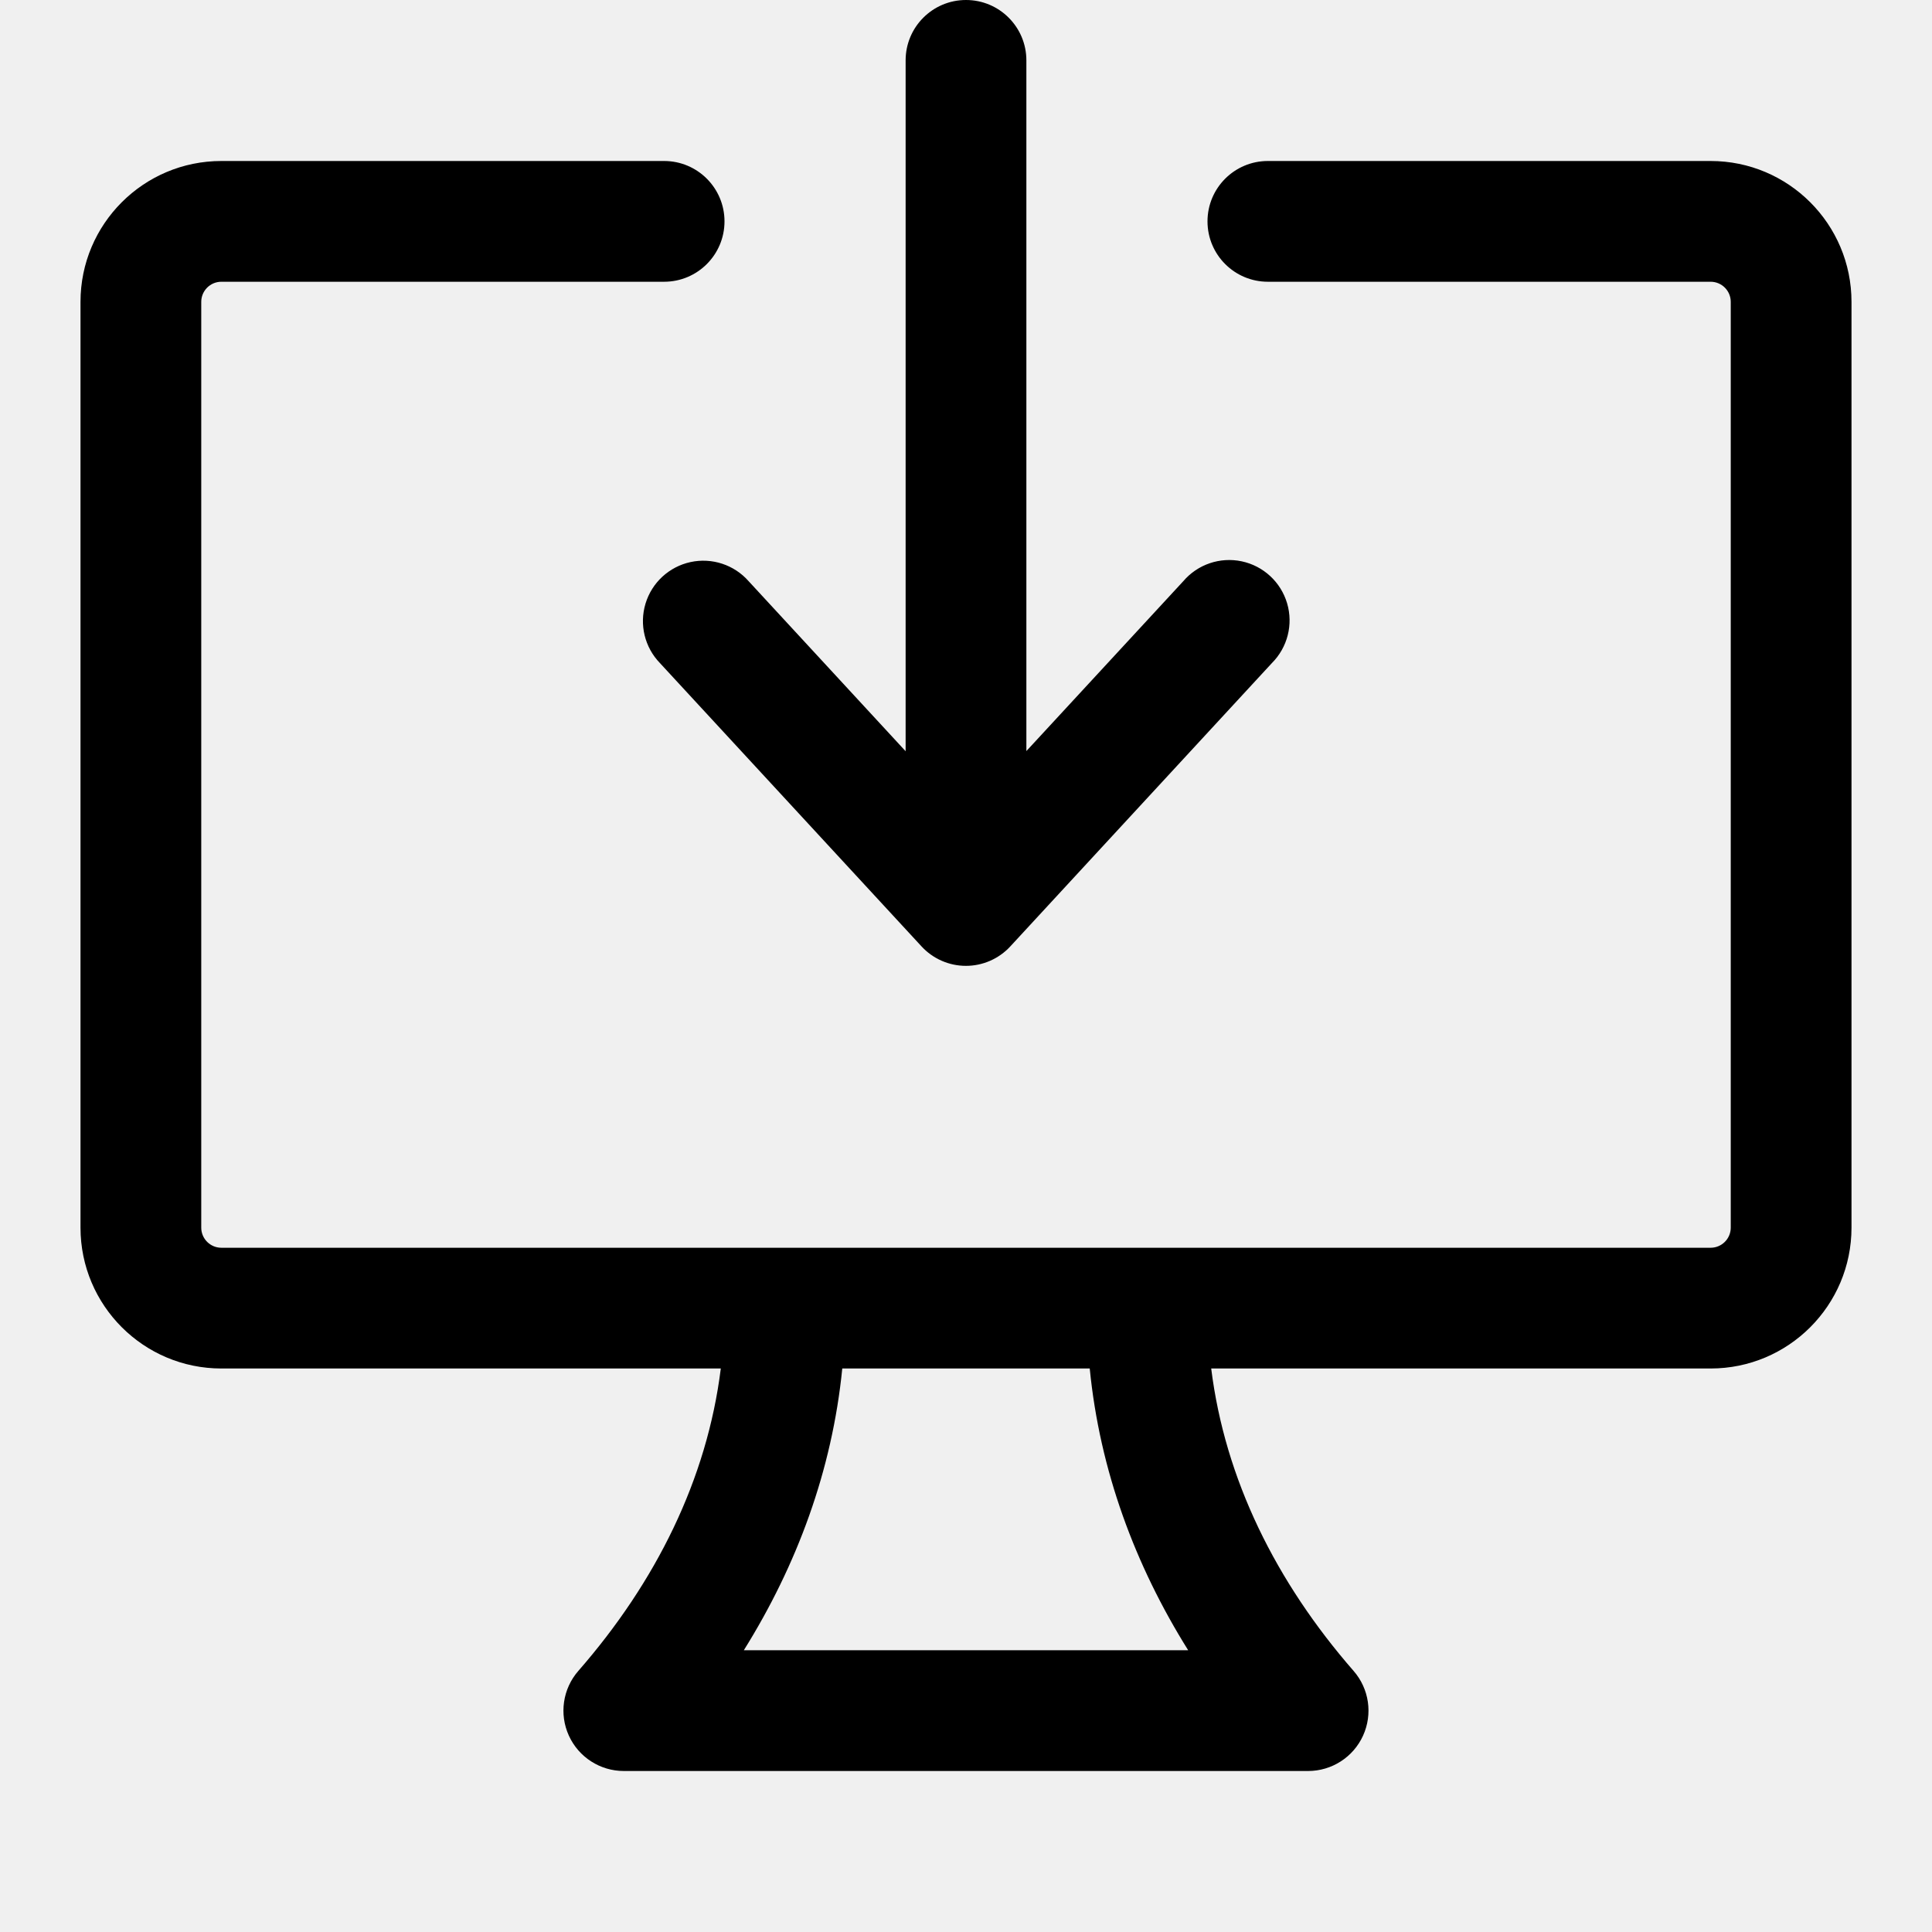
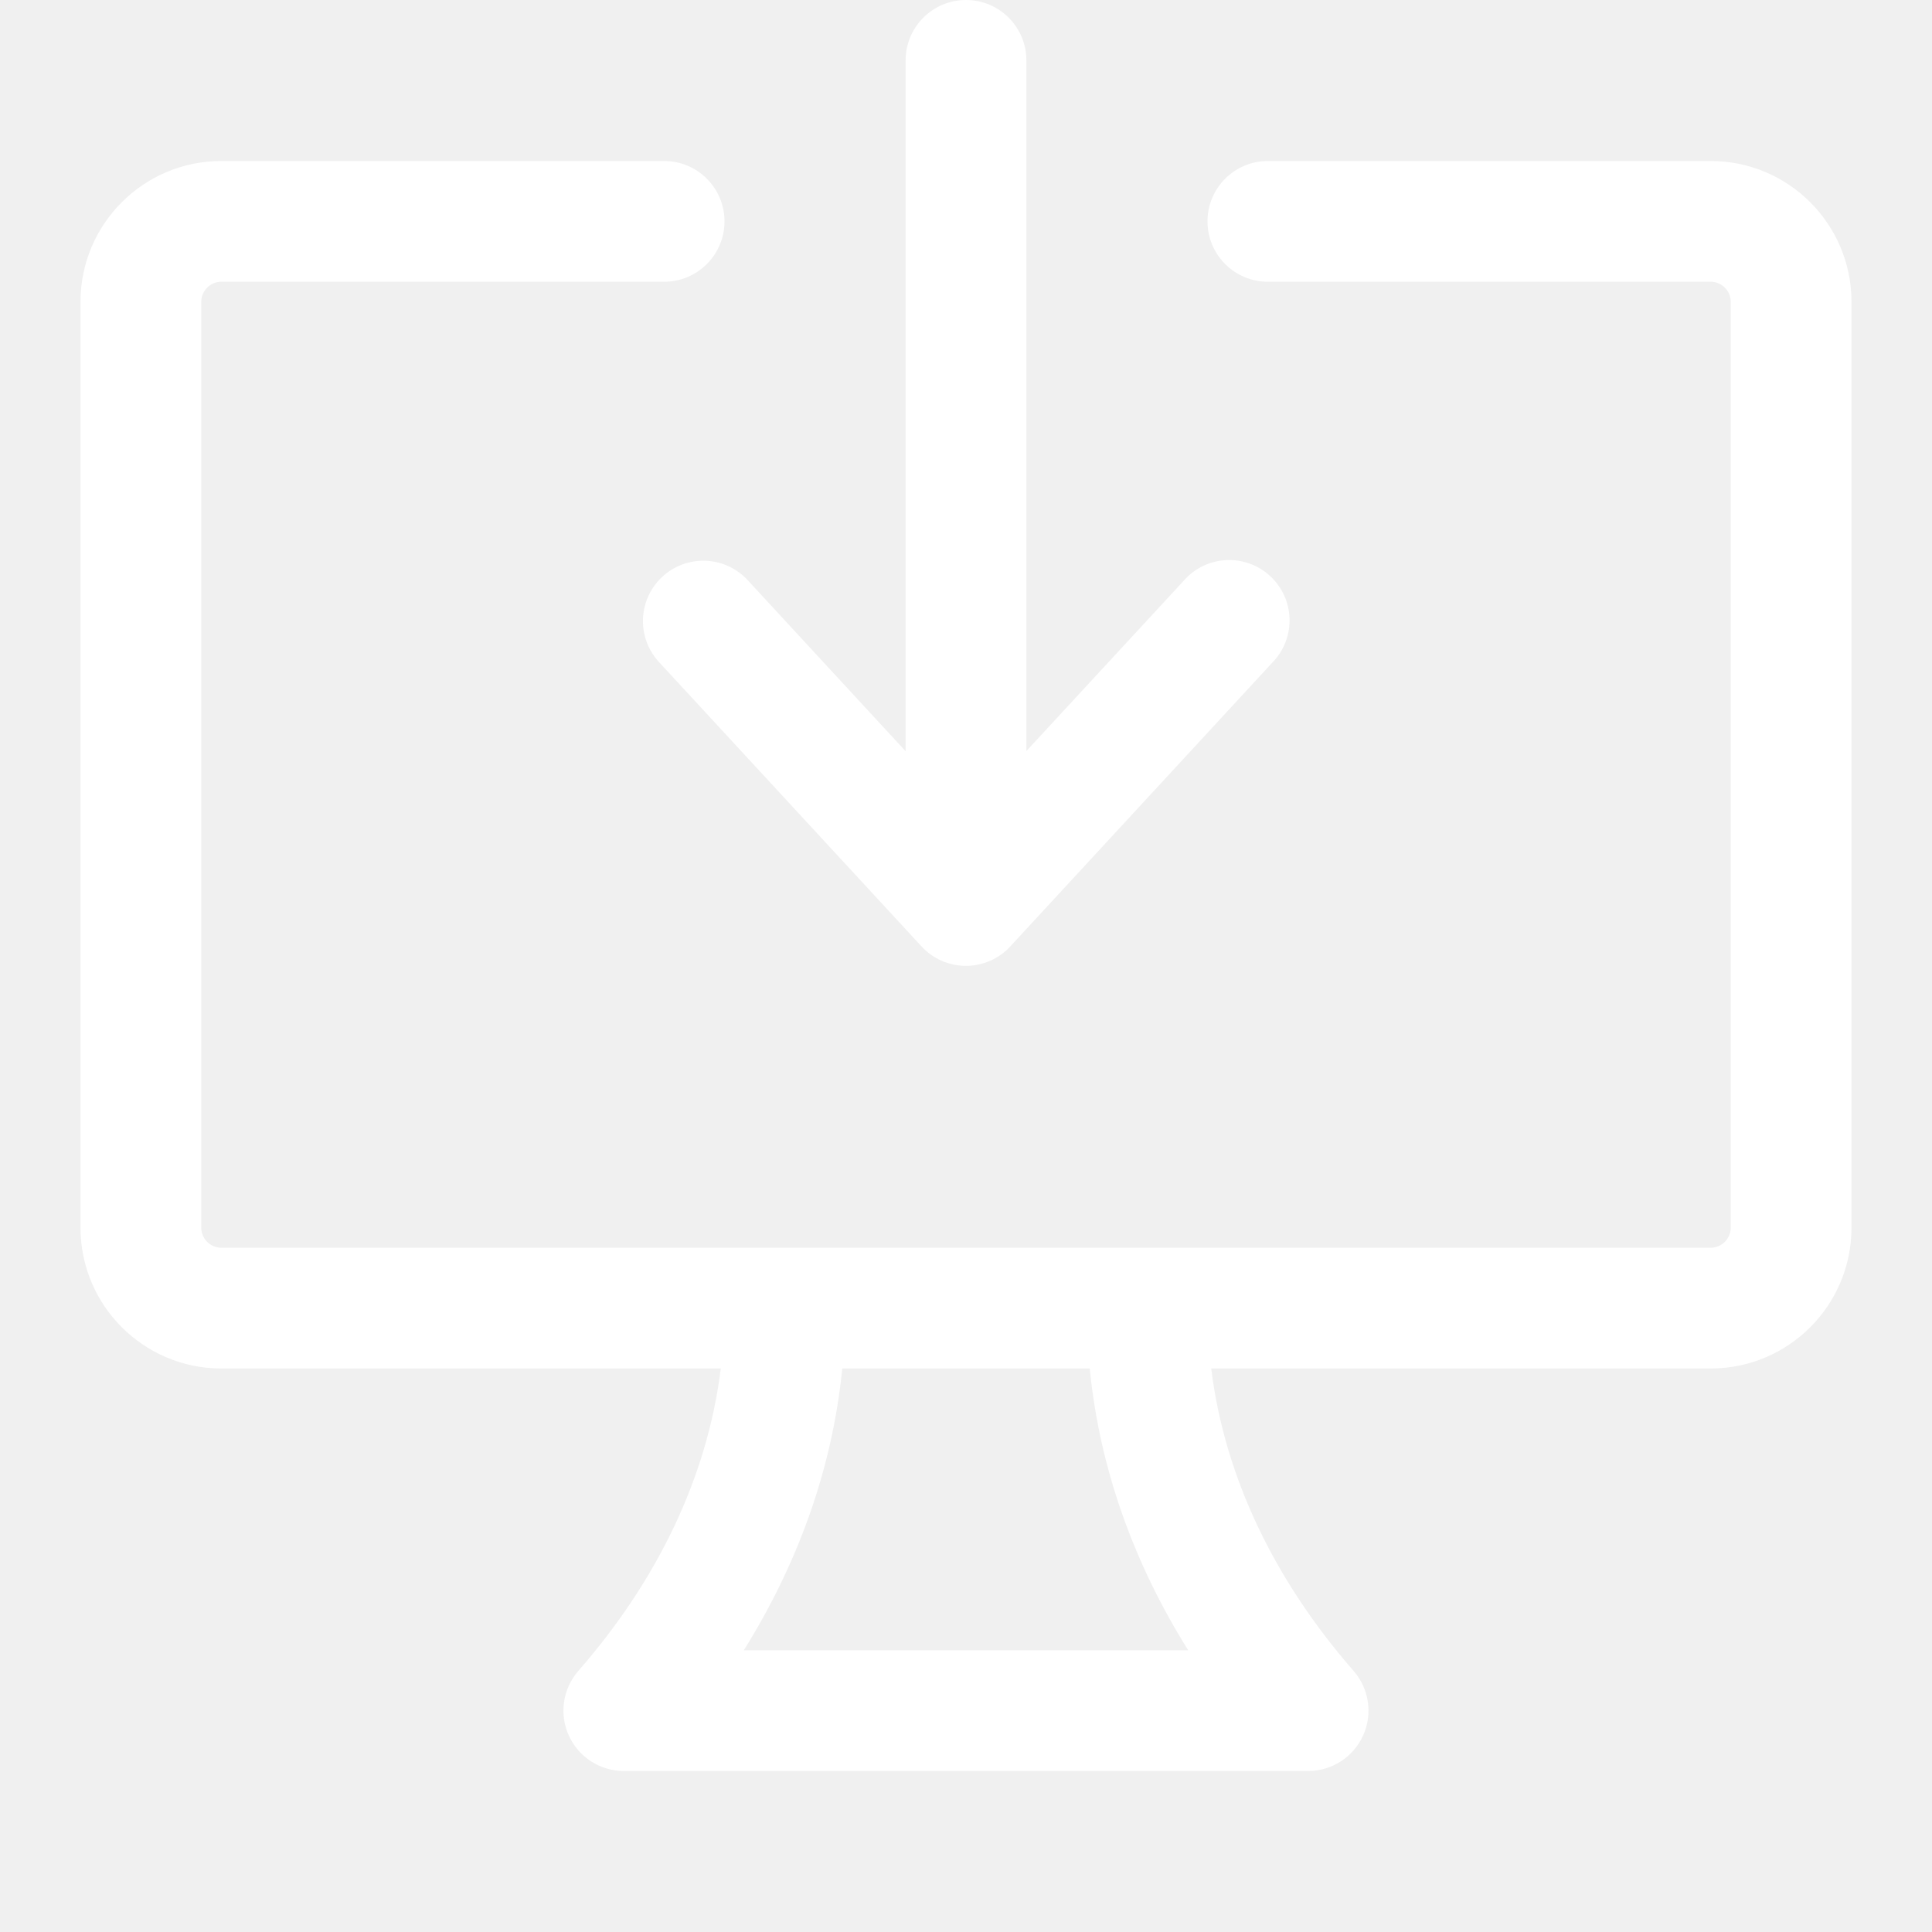
<svg xmlns="http://www.w3.org/2000/svg" viewBox="0 0 24 24" width="24" height="24">
-   <path d="M11.25 9.331V.75a.75.75 0 011.5 0v8.58l1.949-2.11A.75.75 0 1115.8 8.237l-3.25 3.52a.75.75 0 01-1.102 0l-3.25-3.52A.75.75 0 119.3 7.22l1.949 2.111z" />
-   <path fill-rule="evenodd" d="M2.5 3.75a.25.25 0 01.25-.25h5.5a.75.75 0 100-1.5h-5.5A1.75 1.75 0 001 3.75v11.5c0 .966.784 1.75 1.75 1.75h6.204c-.171 1.375-.805 2.652-1.77 3.757A.75.75 0 007.75 22h8.5a.75.75 0 00.565-1.243c-.964-1.105-1.598-2.382-1.769-3.757h6.204A1.75 1.75 0 0023 15.25V3.75A1.75 1.75 0 0021.25 2h-5.5a.75.75 0 000 1.5h5.5a.25.25 0 01.25.25v11.5a.25.25 0 01-.25.25H2.75a.25.25 0 01-.25-.25V3.75zM10.463 17c-.126 1.266-.564 2.445-1.223 3.5h5.52c-.66-1.055-1.098-2.234-1.223-3.5h-3.074z" />
+   <path d="M11.25 9.331V.75a.75.75 0 011.5 0v8.58l1.949-2.11A.75.75 0 1115.8 8.237l-3.25 3.52a.75.75 0 01-1.102 0l-3.25-3.52A.75.75 0 119.3 7.22l1.949 2.111z" style="fill:#ffffff" />
+   <path fill-rule="evenodd" d="M2.5 3.75a.25.25 0 01.25-.25h5.5a.75.75 0 100-1.5h-5.5A1.75 1.75 0 001 3.75v11.5c0 .966.784 1.75 1.75 1.75h6.204c-.171 1.375-.805 2.652-1.77 3.757A.75.75 0 007.75 22h8.5a.75.75 0 00.565-1.243c-.964-1.105-1.598-2.382-1.769-3.757h6.204A1.75 1.75 0 0023 15.25V3.75A1.75 1.75 0 0021.25 2h-5.5a.75.75 0 000 1.5h5.5a.25.25 0 01.25.25v11.5a.25.25 0 01-.25.25H2.75a.25.25 0 01-.25-.25V3.75zM10.463 17c-.126 1.266-.564 2.445-1.223 3.5h5.52c-.66-1.055-1.098-2.234-1.223-3.5h-3.074z" style="fill:#ffffff" />
</svg>
